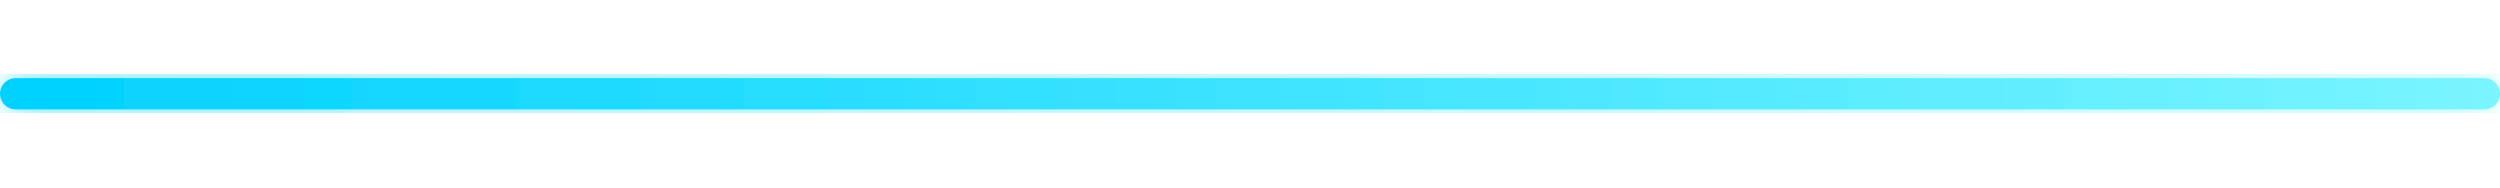
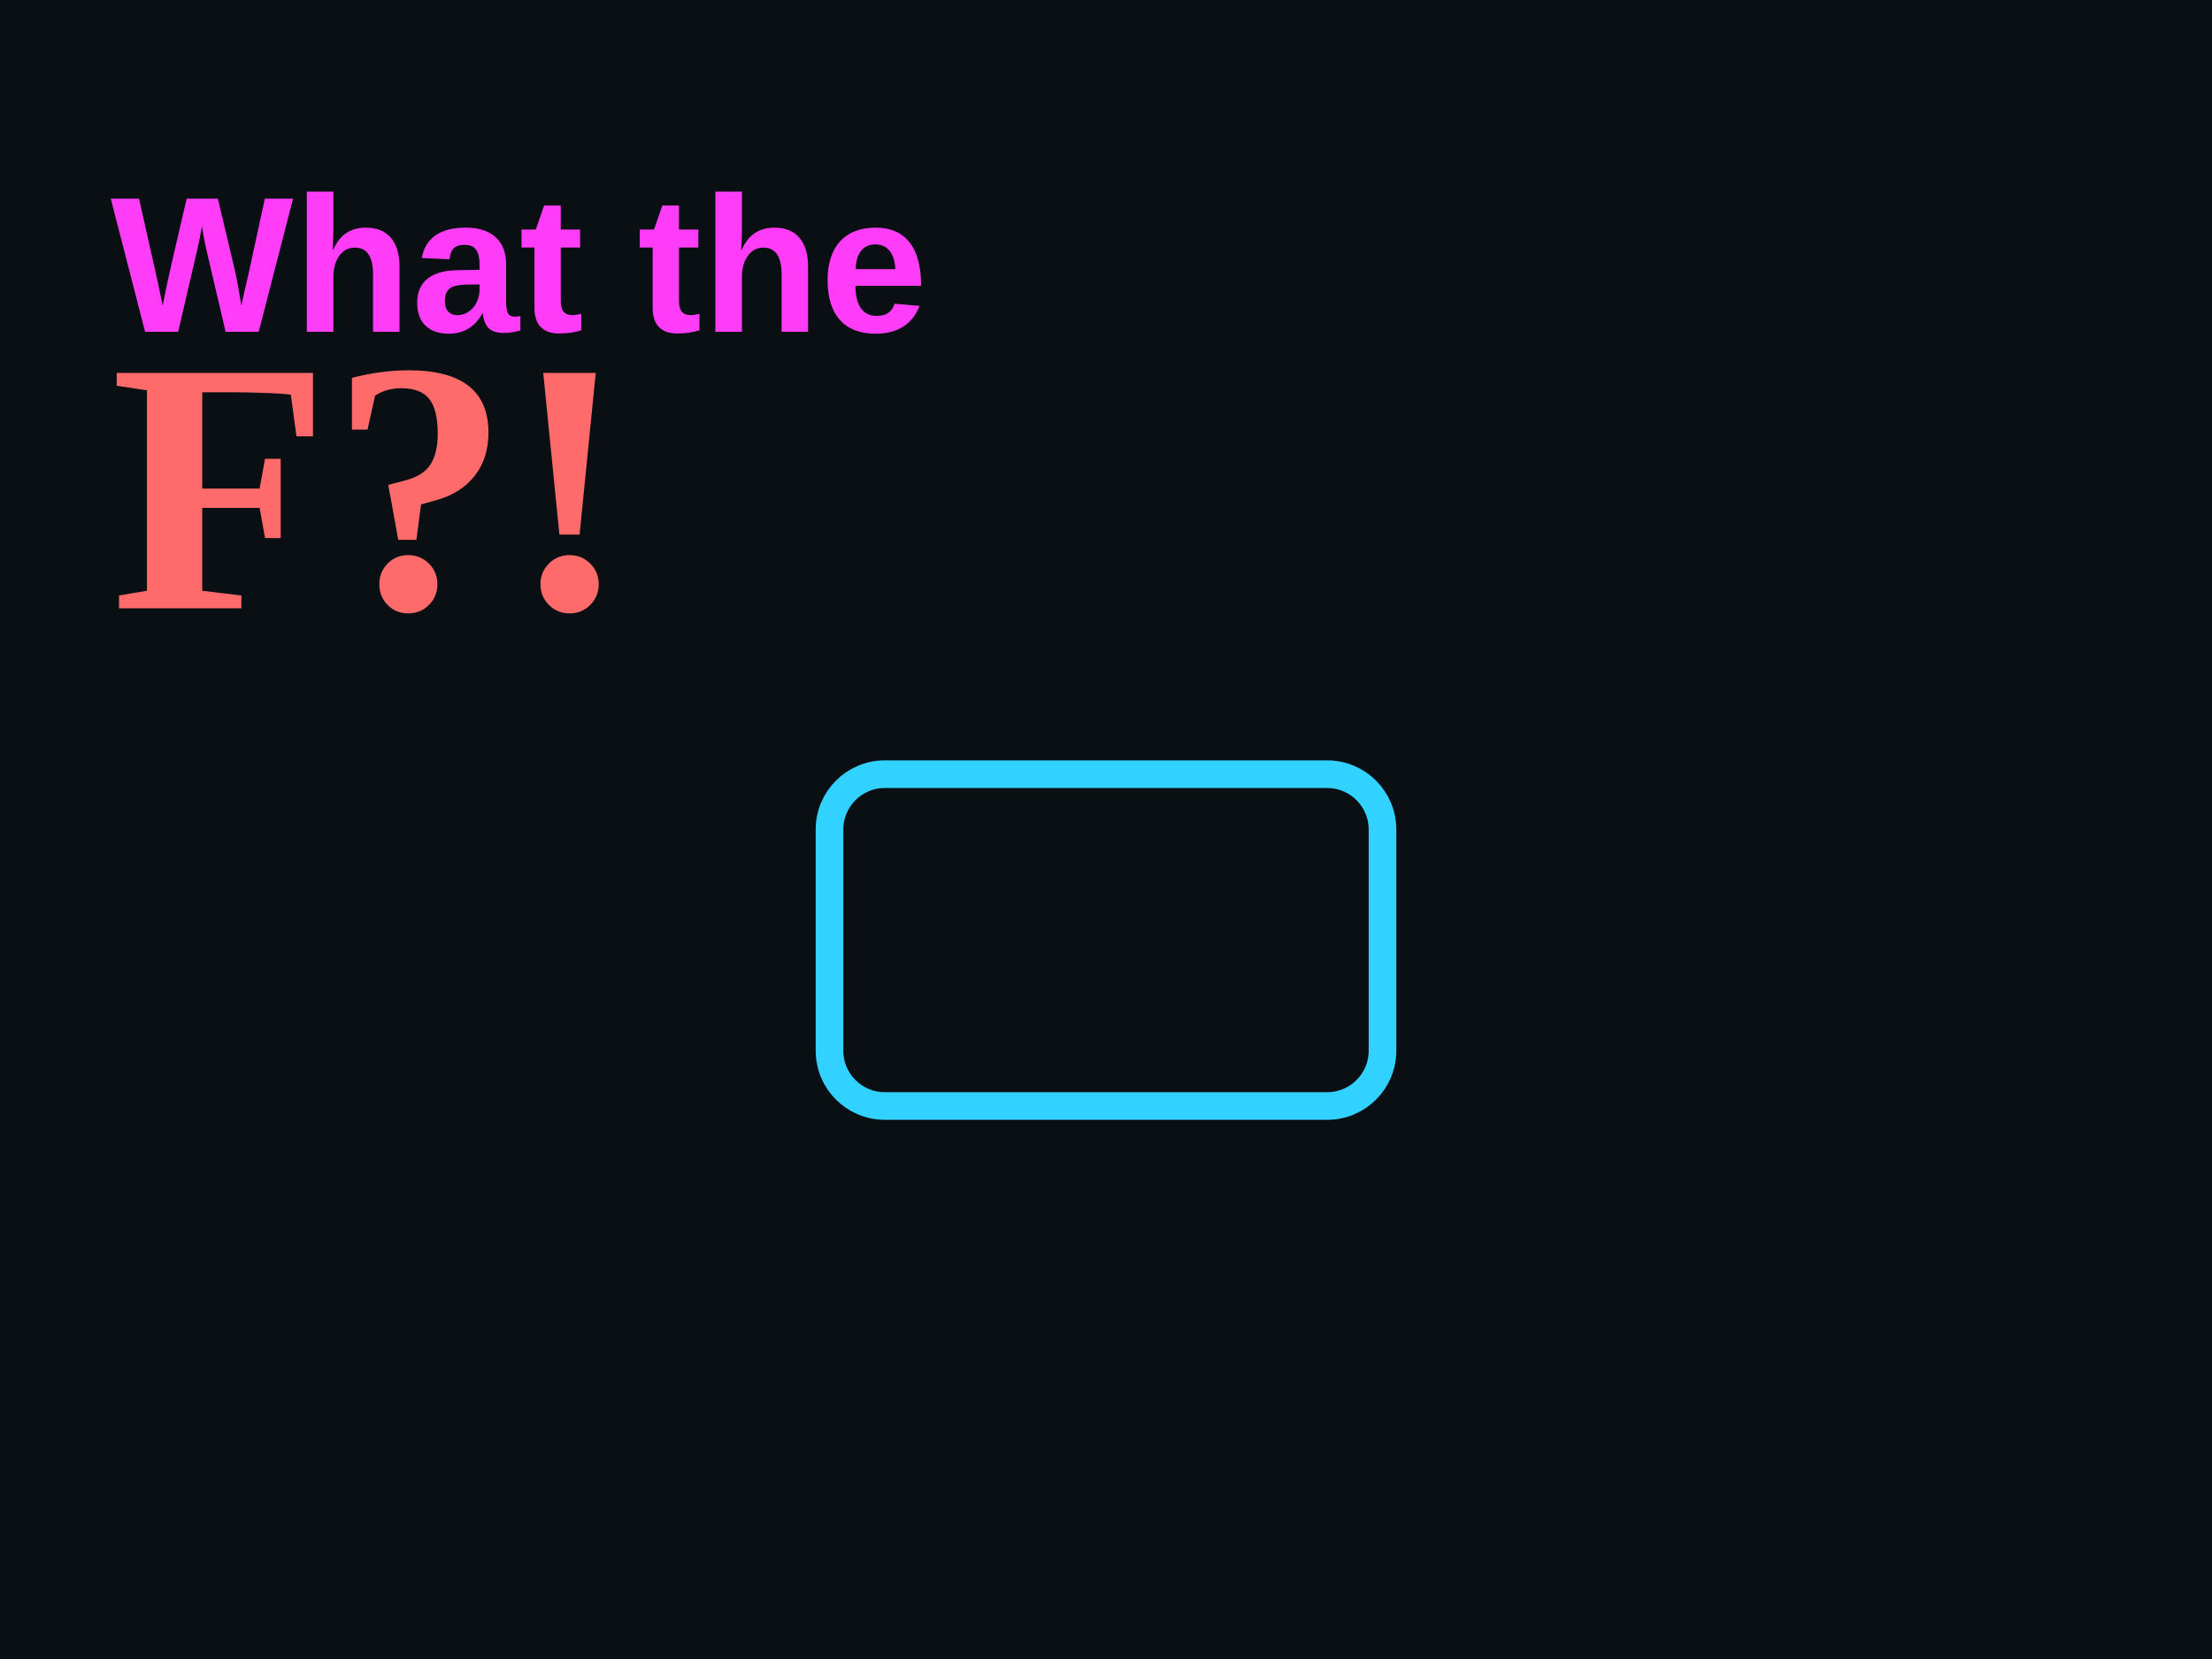
- <svg xmlns="http://www.w3.org/2000/svg" width="320" height="24" viewBox="0 0 320 24">
-   <defs>
-     <linearGradient id="gg" x1="0" y1="0" x2="1" y2="0">
-       <stop offset="0%" stop-color="#00D1FF" />
-       <stop offset="100%" stop-color="#7AF5FF" />
-     </linearGradient>
-     <filter id="glow">
-       <feGaussianBlur stdDeviation="2.5" result="coloredBlur" />
-       <feMerge>
-         <feMergeNode in="coloredBlur" />
-         <feMergeNode in="SourceGraphic" />
-       </feMerge>
-     </filter>
-   </defs>
-   <rect x="0" y="10" width="320" height="4" rx="2" fill="url(#gg)" filter="url(#glow)" />
+ <svg xmlns="http://www.w3.org/2000/svg" width="800" height="600" viewBox="0 0 800 600">
+   <rect width="100%" height="100%" fill="#0A0F14" />
+   <text x="40" y="120" font-size="70" fill="#FF3CF7" font-family="Poppins,Arial" font-weight="800">What the</text>
+   <text x="40" y="220" font-size="130" fill="#FF6B6B" font-weight="800">F?!</text>
+   <rect x="300" y="280" width="200" height="120" rx="20" ry="20" fill="none" stroke="#31D2FF" stroke-width="10" />
</svg>
